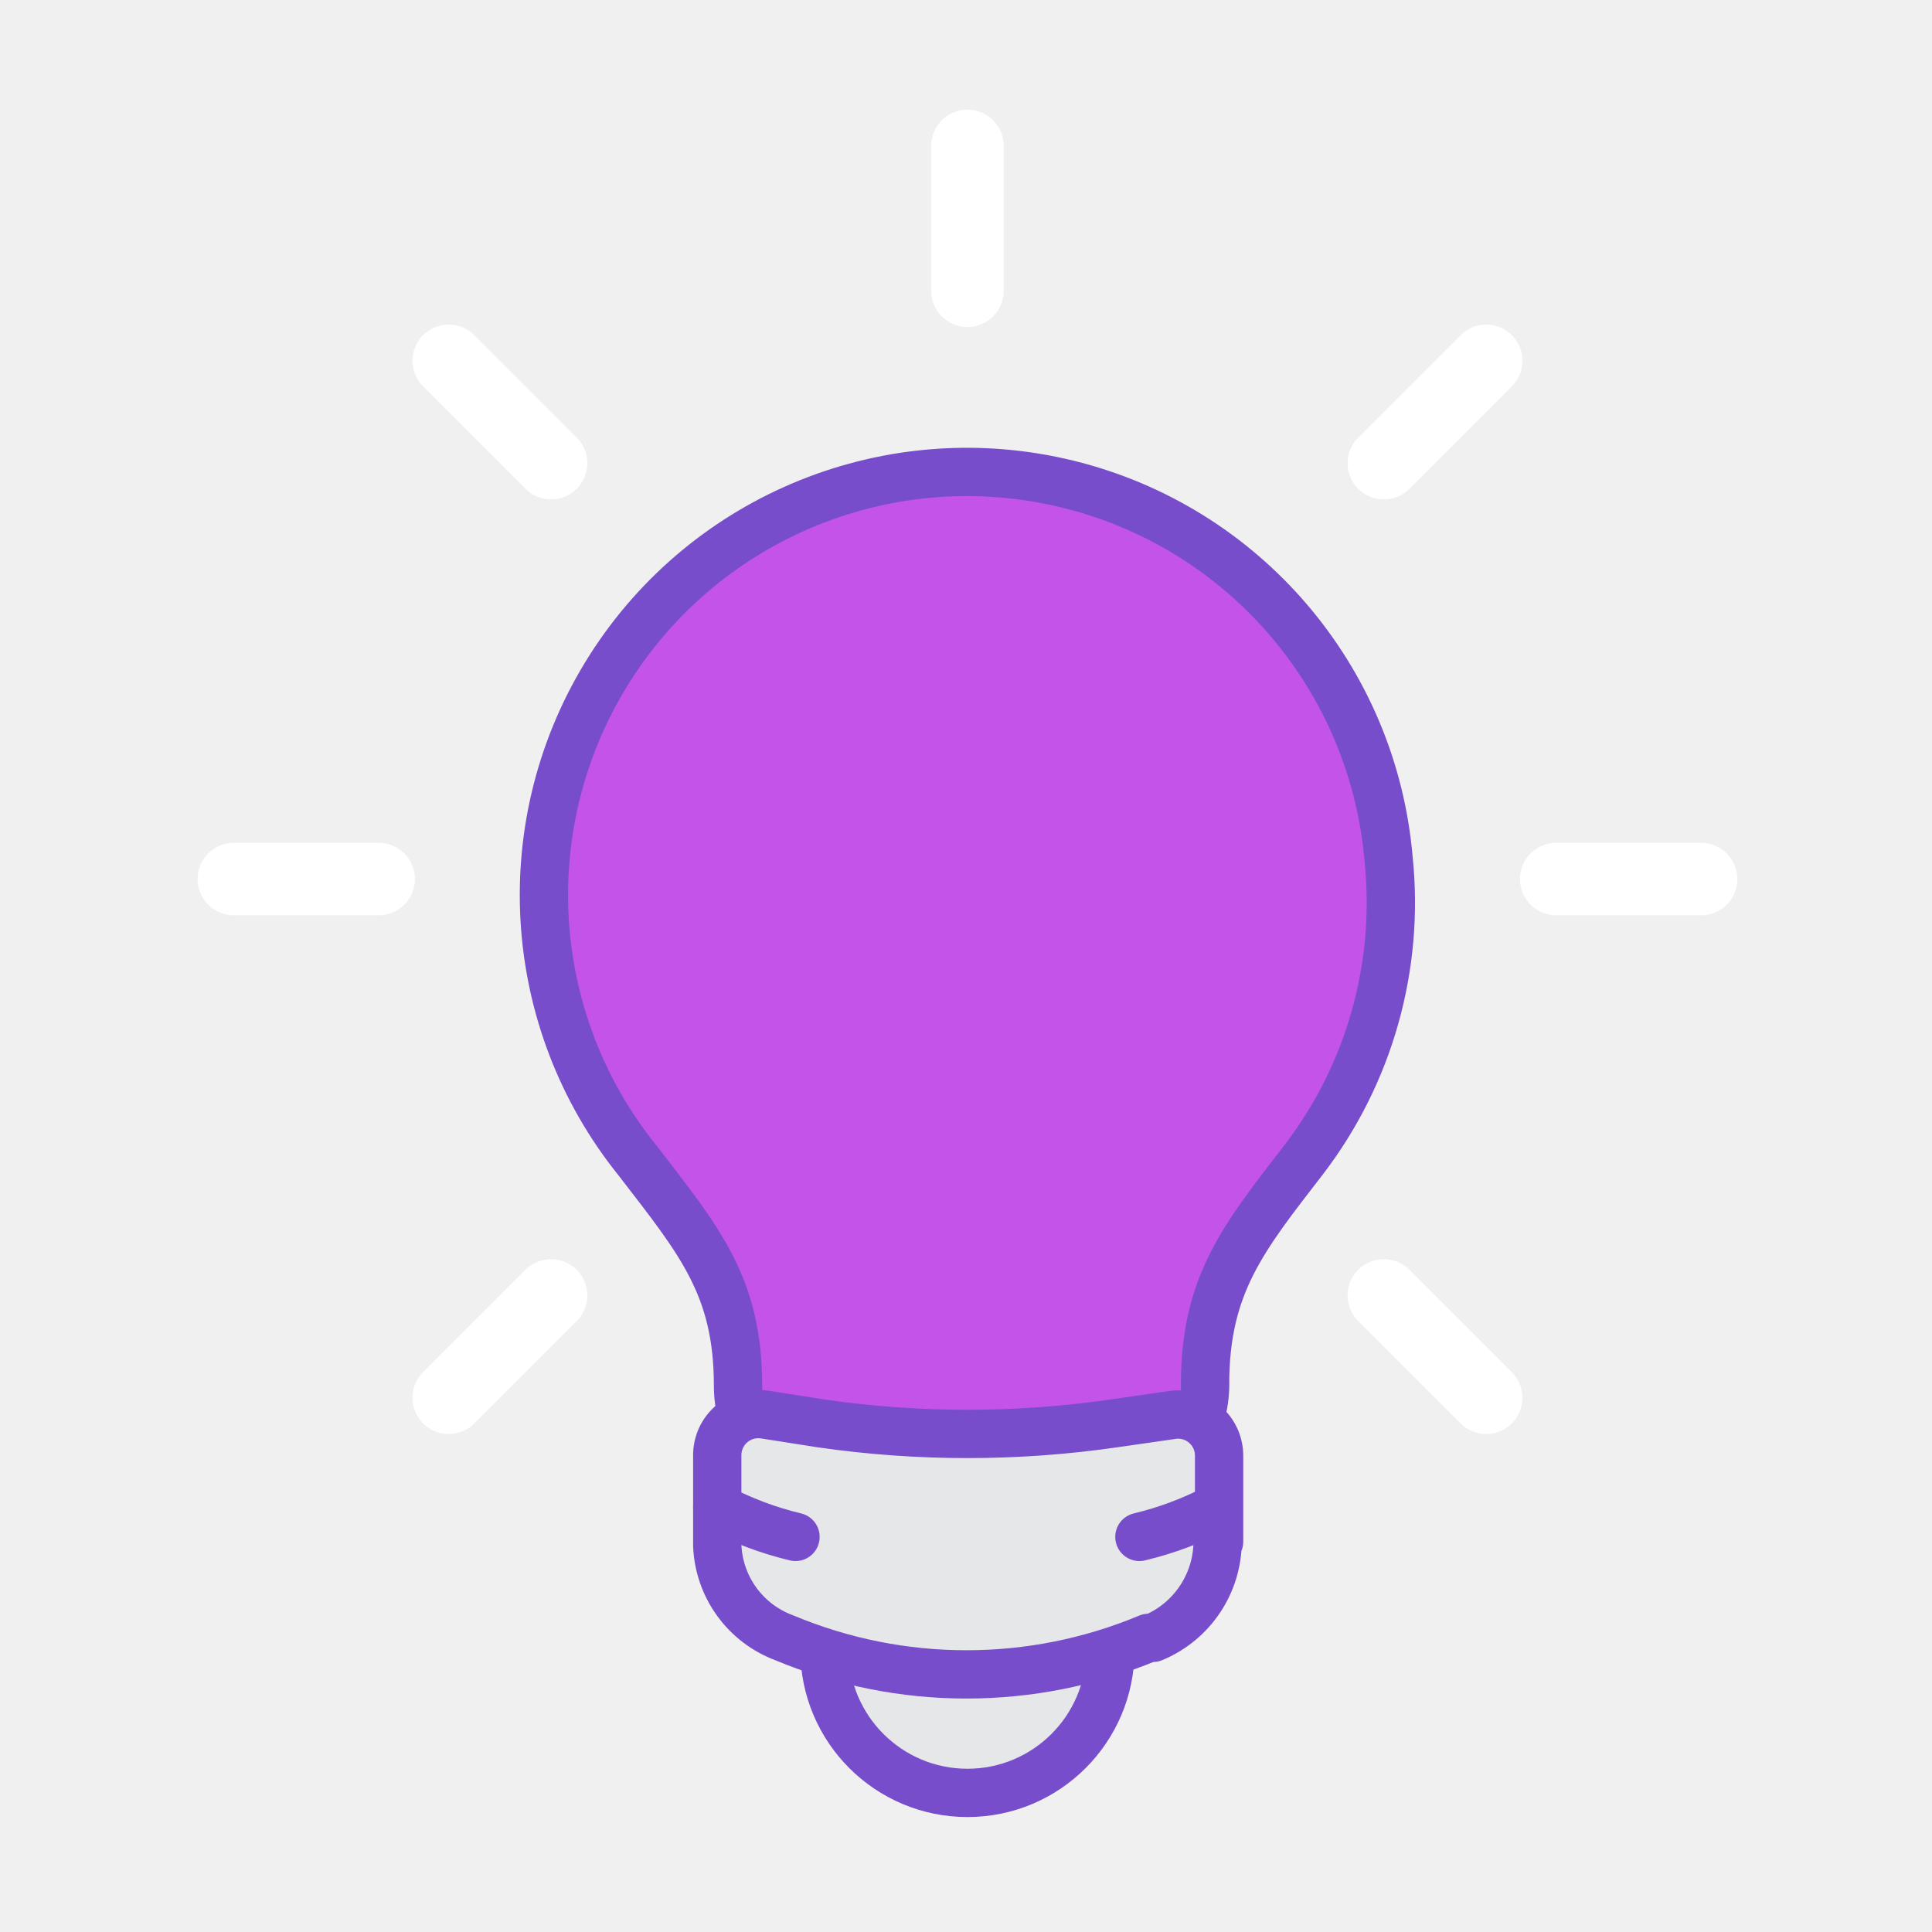
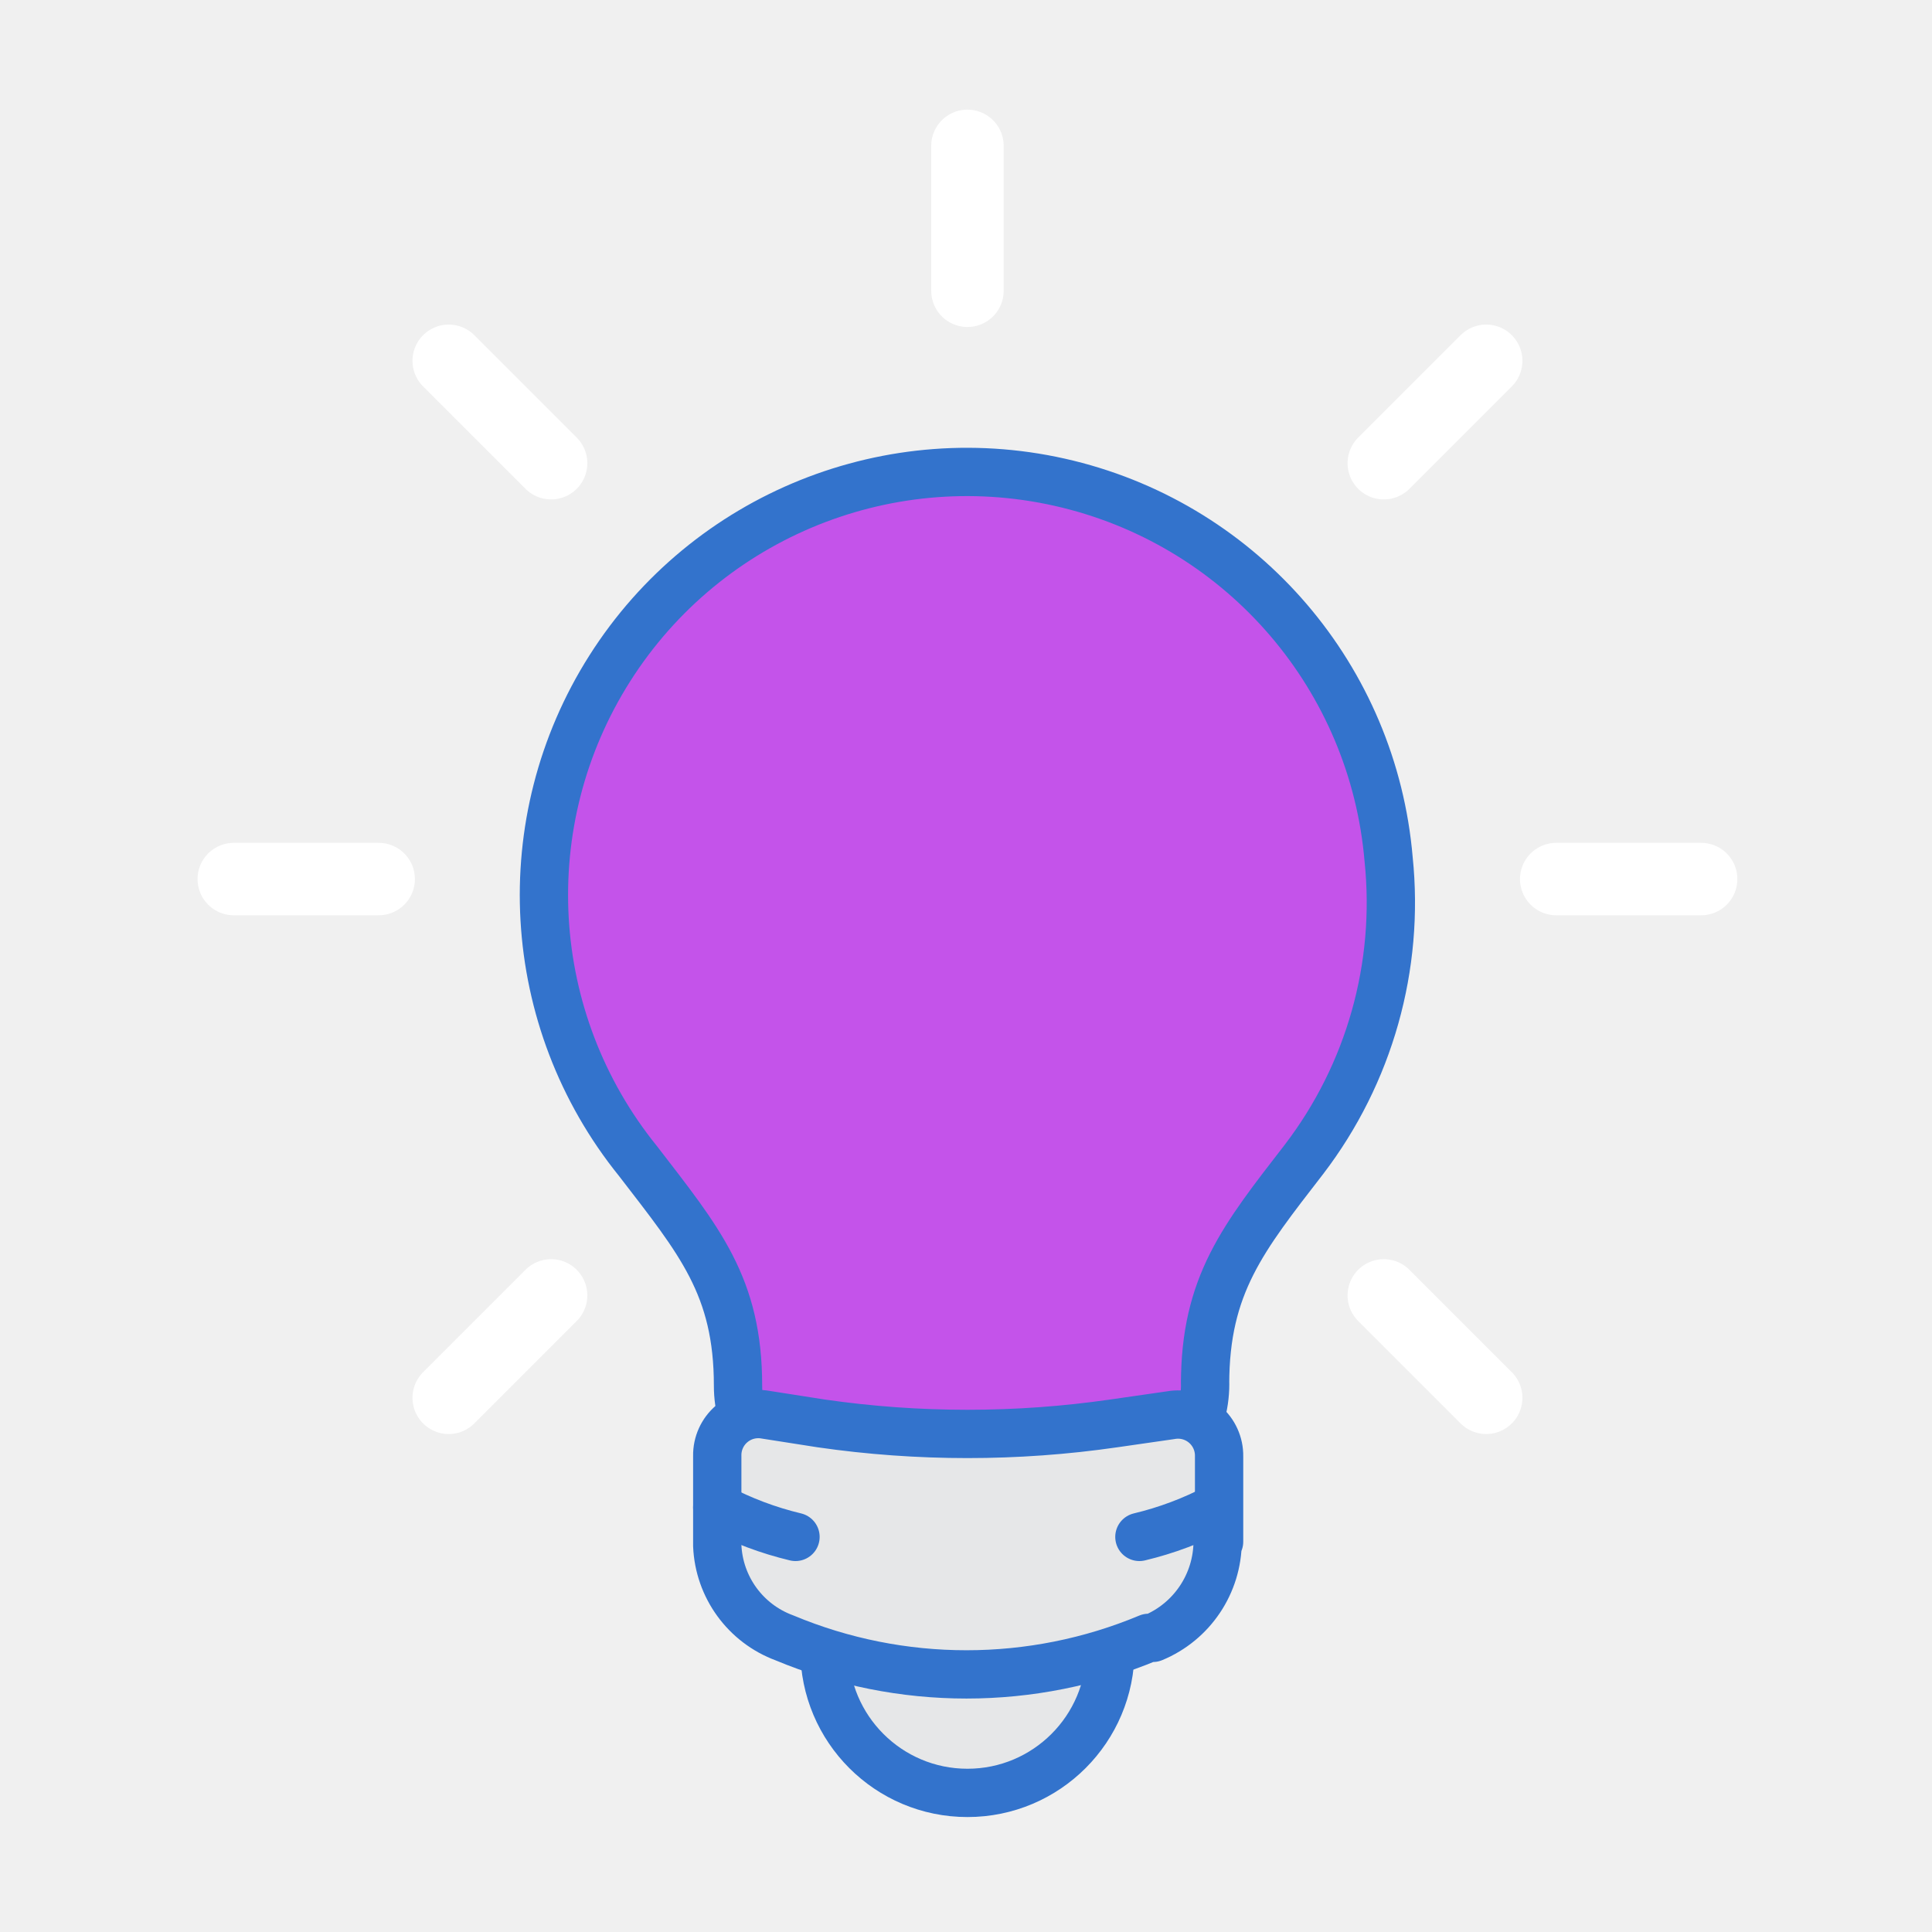
<svg xmlns="http://www.w3.org/2000/svg" id="Icon" viewBox="0 0 40 40">
-   <path d="M28.75,17.79A8.75,8.75,0,0,1,27,24c-1.26,1.63-2.05,2.6-2.05,4.66V28.57a2.36,2.36,0,0,1-1.31,2.2l0,0a8.11,8.11,0,0,1-7.06,0h0a2.31,2.31,0,0,1-1.3-2.08h0c0-2.06-.8-3-2.07-4.65A8.76,8.76,0,1,1,28.75,17.79Z" fill="#c453ea" stroke="#774dcb" stroke-linecap="round" stroke-linejoin="round" />
-   <circle cx="20.03" cy="34.16" r="2.96" fill="#e6e7e8" stroke="#774dcb" stroke-linecap="round" stroke-linejoin="round" />
-   <path d="M25.21,31.91a2.17,2.17,0,0,1-1.34,2l-0.09,0a9.77,9.77,0,0,1-7.54,0h0A2.13,2.13,0,0,1,14.85,32V30.14a0.85,0.85,0,0,1,1-.85L17,29.47a21.15,21.15,0,0,0,6.06,0l1.18-.17a0.85,0.85,0,0,1,1,.85v1.77Z" fill="#e6e7e8" stroke="#774dcb" stroke-linecap="round" stroke-linejoin="round" />
+   <path d="M28.75,17.79A8.75,8.75,0,0,1,27,24c-1.26,1.63-2.05,2.6-2.05,4.66V28.57a2.36,2.36,0,0,1-1.31,2.2l0,0a8.11,8.11,0,0,1-7.06,0h0a2.31,2.31,0,0,1-1.3-2.08h0c0-2.06-.8-3-2.07-4.65A8.76,8.76,0,1,1,28.75,17.79Z" fill="#c453ea" stroke="#3373CC" stroke-linecap="round" stroke-linejoin="round" />
+   <circle cx="20.03" cy="34.16" r="2.96" fill="#e6e7e8" stroke="#3373CC" stroke-linecap="round" stroke-linejoin="round" />
+   <path d="M25.21,31.91a2.17,2.17,0,0,1-1.34,2l-0.09,0a9.77,9.77,0,0,1-7.54,0h0A2.13,2.13,0,0,1,14.85,32V30.14a0.85,0.85,0,0,1,1-.85L17,29.47a21.15,21.15,0,0,0,6.06,0l1.18-.17a0.85,0.85,0,0,1,1,.85v1.77Z" fill="#e6e7e8" stroke="#3373CC" stroke-linecap="round" stroke-linejoin="round" />
  <line x1="7.84" y1="18.2" x2="4.84" y2="18.2" fill="none" stroke="#fff" stroke-linecap="round" stroke-linejoin="round" stroke-width="1.5" />
  <line x1="35.22" y1="18.2" x2="32.22" y2="18.2" fill="none" stroke="#fff" stroke-linecap="round" stroke-linejoin="round" stroke-width="1.5" />
-   <path d="M14.85,31.21a6.89,6.89,0,0,0,1.62.61" fill="#e6e7e8" stroke="#774dcb" stroke-linecap="round" stroke-linejoin="round" />
-   <path d="M25.21,31.21a6.89,6.89,0,0,1-1.62.61" fill="#e6e7e8" stroke="#774dcb" stroke-linecap="round" stroke-linejoin="round" />
+   <path d="M14.85,31.21a6.89,6.89,0,0,0,1.62.61" fill="#e6e7e8" stroke="#3373CC" stroke-linecap="round" stroke-linejoin="round" />
+   <path d="M25.21,31.21a6.89,6.89,0,0,1-1.62.61" fill="#e6e7e8" stroke="#3373CC" stroke-linecap="round" stroke-linejoin="round" />
  <line x1="11.41" y1="26.82" x2="9.29" y2="28.94" fill="none" stroke="#fff" stroke-linecap="round" stroke-linejoin="round" stroke-width="1.5" />
  <line x1="30.77" y1="7.47" x2="28.65" y2="9.59" fill="none" stroke="#fff" stroke-linecap="round" stroke-linejoin="round" stroke-width="1.5" />
  <line x1="28.65" y1="26.82" x2="30.77" y2="28.94" fill="none" stroke="#fff" stroke-linecap="round" stroke-linejoin="round" stroke-width="1.5" />
  <line x1="9.29" y1="7.47" x2="11.41" y2="9.59" fill="none" stroke="#fff" stroke-linecap="round" stroke-linejoin="round" stroke-width="1.5" />
  <line x1="20.03" y1="3.02" x2="20.03" y2="6.02" fill="none" stroke="#fff" stroke-linecap="round" stroke-linejoin="round" stroke-width="1.5" />
</svg>
